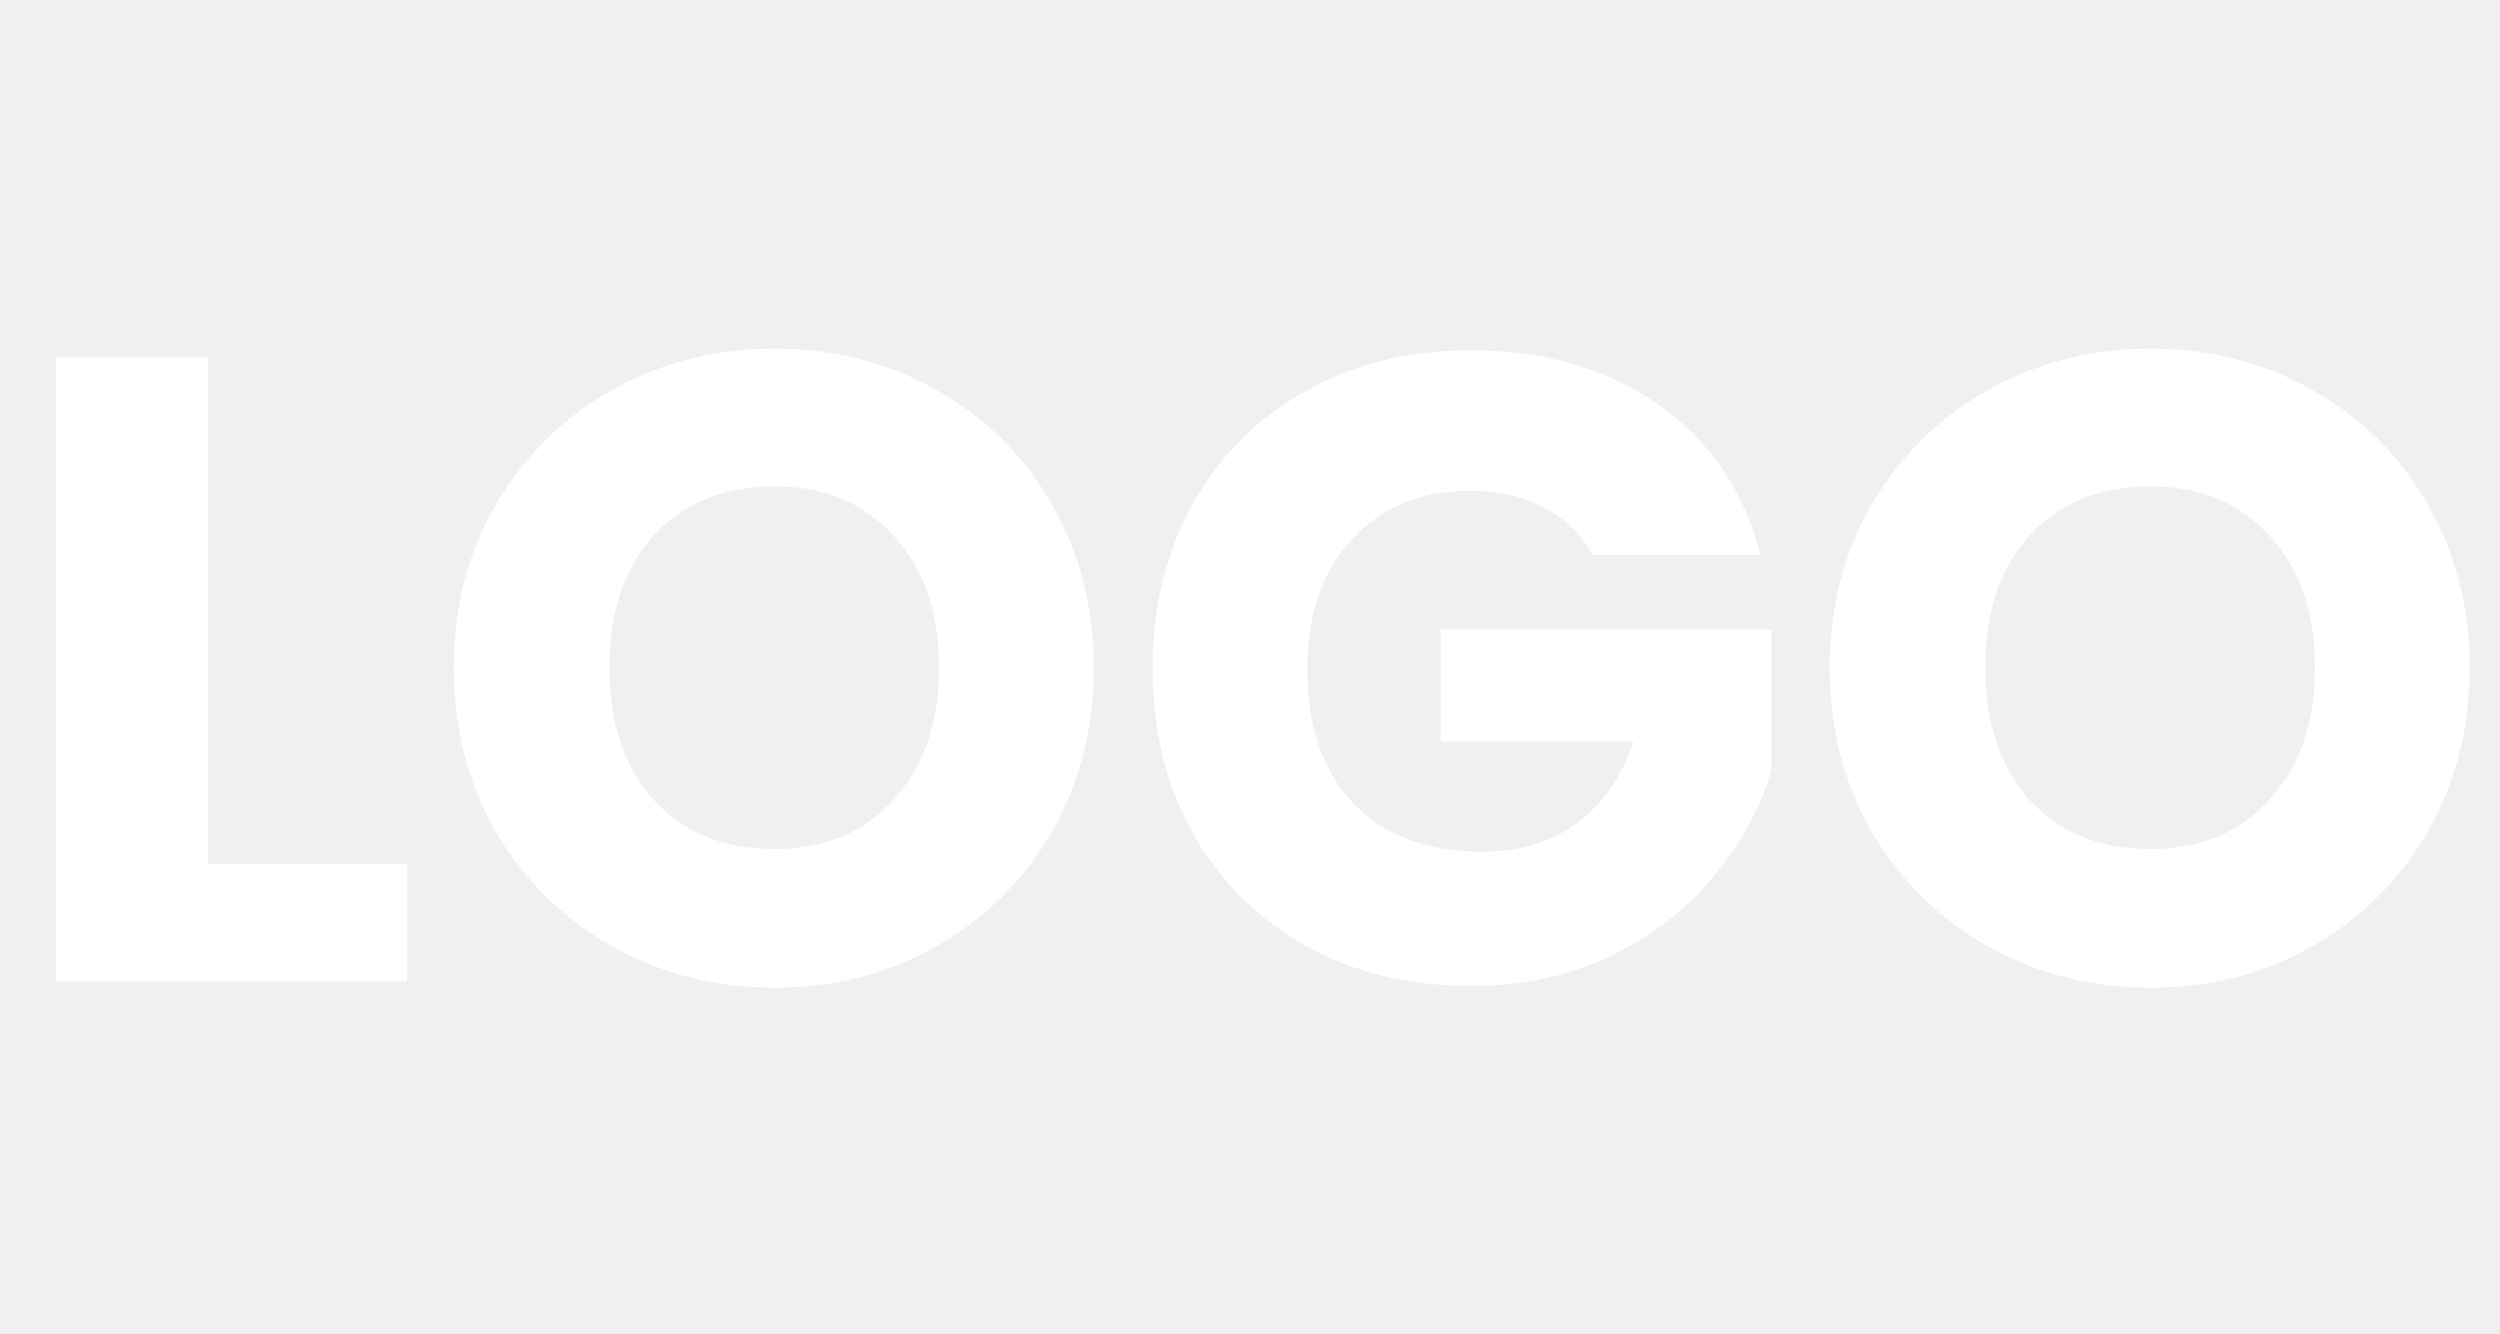
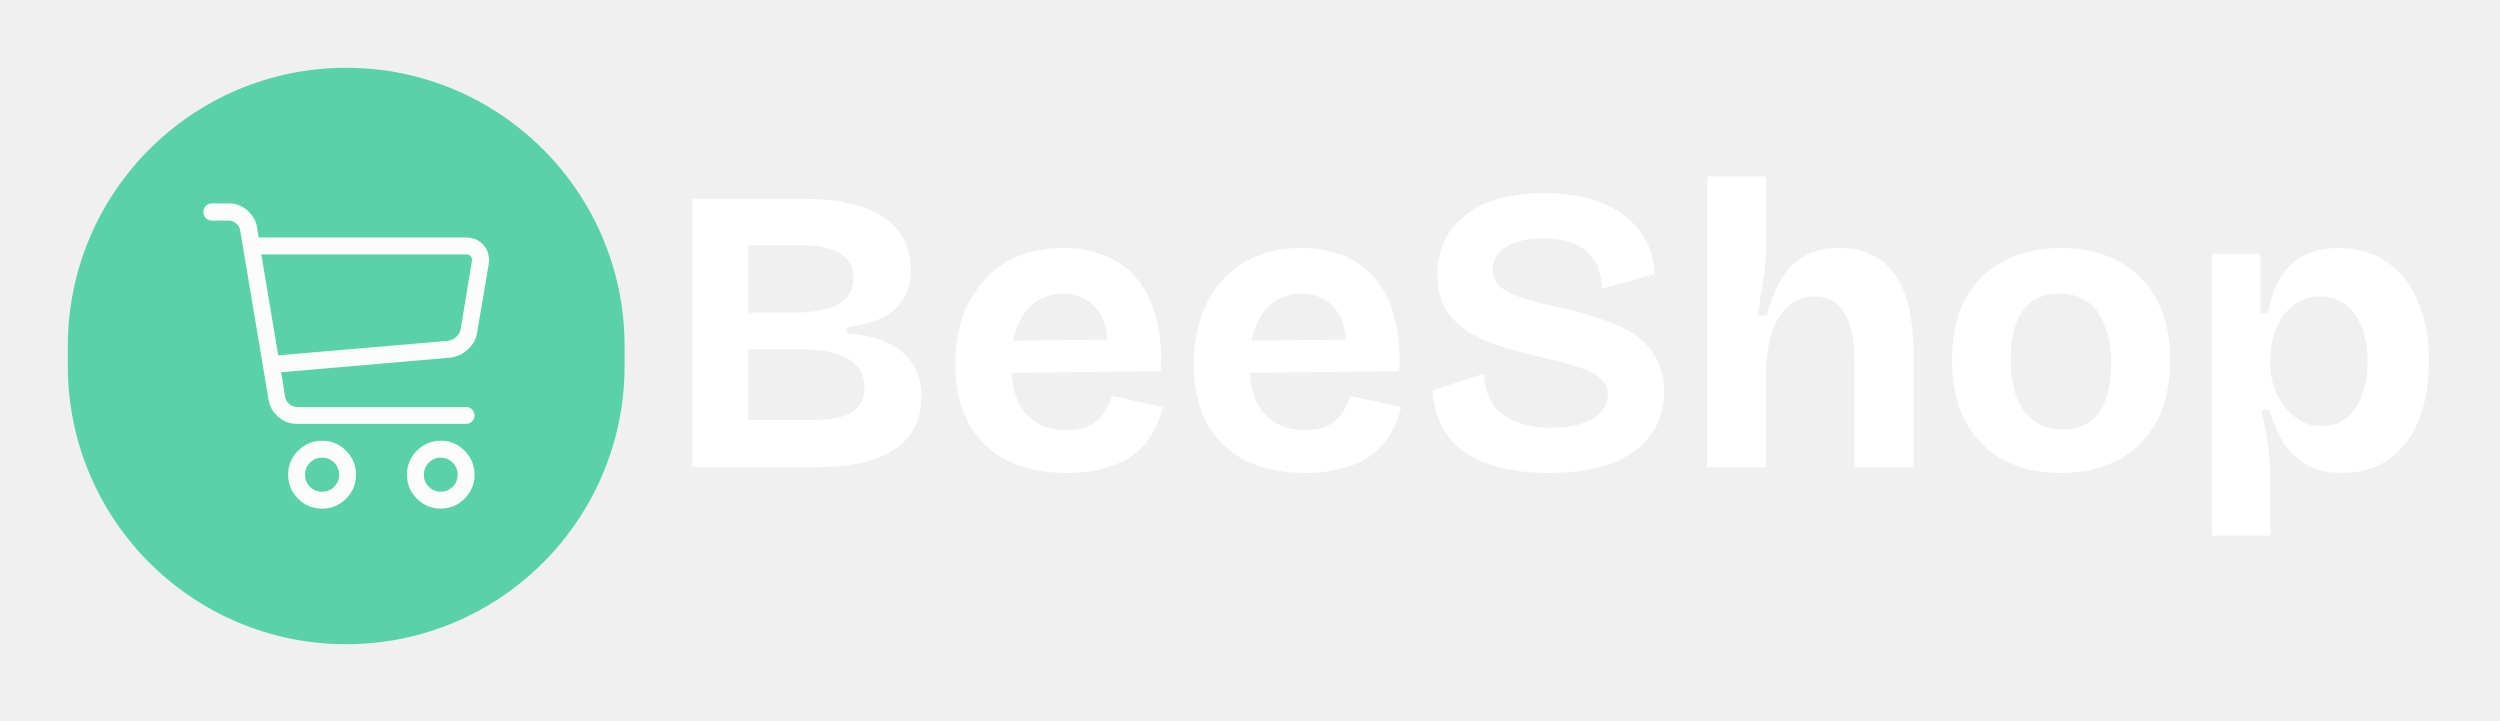
- <svg xmlns="http://www.w3.org/2000/svg" width="135" height="72" viewBox="0 0 135 72" fill="none">
-   <g clip-path="url(#clip0_281_1610)">
-     <path d="M11.231 46.664H21.983V53H3.023V19.304H11.231V46.664ZM41.834 53.336C38.666 53.336 35.754 52.6 33.098 51.128C30.474 49.656 28.378 47.608 26.81 44.984C25.274 42.328 24.506 39.352 24.506 36.056C24.506 32.76 25.274 29.8 26.81 27.176C28.378 24.552 30.474 22.504 33.098 21.032C35.754 19.56 38.666 18.824 41.834 18.824C45.002 18.824 47.898 19.56 50.522 21.032C53.178 22.504 55.258 24.552 56.762 27.176C58.298 29.8 59.066 32.76 59.066 36.056C59.066 39.352 58.298 42.328 56.762 44.984C55.226 47.608 53.146 49.656 50.522 51.128C47.898 52.6 45.002 53.336 41.834 53.336ZM41.834 45.848C44.522 45.848 46.666 44.952 48.266 43.16C49.898 41.368 50.714 39 50.714 36.056C50.714 33.08 49.898 30.712 48.266 28.952C46.666 27.16 44.522 26.264 41.834 26.264C39.114 26.264 36.938 27.144 35.306 28.904C33.706 30.664 32.906 33.048 32.906 36.056C32.906 39.032 33.706 41.416 35.306 43.208C36.938 44.968 39.114 45.848 41.834 45.848ZM86 29.96C85.392 28.84 84.512 27.992 83.36 27.416C82.24 26.808 80.912 26.504 79.376 26.504C76.72 26.504 74.592 27.384 72.992 29.144C71.392 30.872 70.592 33.192 70.592 36.104C70.592 39.208 71.424 41.64 73.088 43.4C74.784 45.128 77.104 45.992 80.048 45.992C82.064 45.992 83.76 45.48 85.136 44.456C86.544 43.432 87.568 41.96 88.208 40.04H77.792V33.992H95.648V41.624C95.04 43.672 94 45.576 92.528 47.336C91.088 49.096 89.248 50.52 87.008 51.608C84.768 52.696 82.24 53.24 79.424 53.24C76.096 53.24 73.12 52.52 70.496 51.08C67.904 49.608 65.872 47.576 64.4 44.984C62.96 42.392 62.24 39.432 62.24 36.104C62.24 32.776 62.96 29.816 64.4 27.224C65.872 24.6 67.904 22.568 70.496 21.128C73.088 19.656 76.048 18.92 79.376 18.92C83.408 18.92 86.8 19.896 89.552 21.848C92.336 23.8 94.176 26.504 95.072 29.96H86ZM116.131 53.336C112.963 53.336 110.051 52.6 107.395 51.128C104.771 49.656 102.675 47.608 101.107 44.984C99.571 42.328 98.803 39.352 98.803 36.056C98.803 32.76 99.571 29.8 101.107 27.176C102.675 24.552 104.771 22.504 107.395 21.032C110.051 19.56 112.963 18.824 116.131 18.824C119.299 18.824 122.195 19.56 124.819 21.032C127.475 22.504 129.555 24.552 131.059 27.176C132.595 29.8 133.363 32.76 133.363 36.056C133.363 39.352 132.595 42.328 131.059 44.984C129.523 47.608 127.443 49.656 124.819 51.128C122.195 52.6 119.299 53.336 116.131 53.336ZM116.131 45.848C118.819 45.848 120.963 44.952 122.563 43.16C124.195 41.368 125.011 39 125.011 36.056C125.011 33.08 124.195 30.712 122.563 28.952C120.963 27.16 118.819 26.264 116.131 26.264C113.411 26.264 111.235 27.144 109.603 28.904C108.003 30.664 107.203 33.048 107.203 36.056C107.203 39.032 108.003 41.416 109.603 43.208C111.235 44.968 113.411 45.848 116.131 45.848Z" fill="white" />
+ <svg xmlns="http://www.w3.org/2000/svg" width="295" height="85" viewBox="0 0 295 85" fill="none">
+   <g opacity="0.8">
+     <rect width="65.7" height="68.016" rx="32.85" transform="matrix(1 0 0 -1 8 76.0156)" fill="#33CB98" />
+     <path d="M38.023 60.016C36.904 60.016 35.953 59.625 35.172 58.844C34.391 58.062 34 57.125 34 56.031C34 54.911 34.391 53.961 35.172 53.18C35.953 52.398 36.904 52.008 38.023 52.008C39.117 52.008 40.055 52.398 40.836 53.18C41.617 53.961 42.008 54.911 42.008 56.031C42.008 57.125 41.617 58.062 40.836 58.844C40.055 59.625 39.117 60.016 38.023 60.016ZM38.023 54C37.45 54 36.969 54.195 36.578 54.586C36.188 54.977 35.992 55.458 35.992 56.031C35.992 56.578 36.188 57.047 36.578 57.438C36.969 57.828 37.45 58.023 38.023 58.023C38.57 58.023 39.039 57.828 39.43 57.438C39.82 57.047 40.016 56.578 40.016 56.031C40.016 55.458 39.82 54.977 39.43 54.586C39.039 54.195 38.57 54 38.023 54ZM52.008 60.016C50.914 60.016 49.977 59.625 49.195 58.844C48.414 58.062 48.023 57.125 48.023 56.031C48.023 54.911 48.414 53.961 49.195 53.18C49.977 52.398 50.914 52.008 52.008 52.008C53.102 52.008 54.039 52.398 54.82 53.18C55.602 53.961 55.992 54.911 55.992 56.031C55.992 57.125 55.602 58.062 54.82 58.844C54.039 59.625 53.102 60.016 52.008 60.016ZM52.008 54C51.461 54 50.992 54.195 50.602 54.586C50.211 54.977 50.016 55.458 50.016 56.031C50.016 56.578 50.211 57.047 50.602 57.438C50.992 57.828 51.461 58.023 52.008 58.023C52.555 58.023 53.023 57.828 53.414 57.438C53.805 57.047 54 56.578 54 56.031C54 55.458 53.805 54.977 53.414 54.586C53.023 54.195 52.555 54 52.008 54ZM57.086 28.961C56.825 28.648 56.52 28.414 56.168 28.258C55.816 28.102 55.432 28.023 55.016 28.023H30.523L30.328 26.812C30.198 26.031 29.814 25.367 29.176 24.82C28.538 24.273 27.815 24 27.008 24H25.016C24.729 24 24.488 24.098 24.293 24.293C24.098 24.488 24 24.729 24 25.016C24 25.302 24.098 25.543 24.293 25.738C24.488 25.934 24.729 26.031 25.016 26.031H27.008C27.32 26.031 27.607 26.142 27.867 26.363C28.128 26.585 28.284 26.852 28.336 27.164L31.695 47.203C31.826 47.984 32.21 48.648 32.848 49.195C33.486 49.742 34.208 50.016 35.016 50.016H55.016C55.276 50.016 55.504 49.918 55.699 49.723C55.895 49.527 55.992 49.286 55.992 49C55.992 48.74 55.895 48.512 55.699 48.316C55.504 48.121 55.276 48.023 55.016 48.023H35.016C34.703 48.023 34.41 47.906 34.137 47.672C33.863 47.438 33.7 47.177 33.648 46.891L33.18 43.922L53.102 42.203C53.883 42.125 54.586 41.8 55.211 41.227C55.836 40.654 56.2 39.977 56.305 39.195L57.672 31.148C57.724 30.758 57.704 30.367 57.613 29.977C57.522 29.586 57.346 29.247 57.086 28.961ZM55.68 30.836L54.352 38.883C54.3 39.195 54.13 39.482 53.844 39.742C53.557 40.003 53.258 40.159 52.945 40.211L32.828 41.93L30.836 30.016H55.016C55.12 30.016 55.224 30.035 55.328 30.074C55.432 30.113 55.51 30.172 55.562 30.25C55.615 30.328 55.654 30.413 55.68 30.504C55.706 30.595 55.706 30.706 55.68 30.836Z" fill="white" />
  </g>
-   <defs>
-     <clipPath id="clip0_281_1610">
-       <rect width="135" height="72" fill="white" />
-     </clipPath>
-   </defs>
+   <path d="M260.99 63.2V42.752V29.936H266.702L266.75 36.944L267.614 36.992C267.902 35.296 268.398 33.872 269.102 32.72C269.838 31.568 270.782 30.704 271.934 30.128C273.086 29.552 274.414 29.264 275.918 29.264C278.158 29.264 280.078 29.824 281.678 30.944C283.278 32.032 284.494 33.584 285.326 35.6C286.19 37.584 286.622 39.936 286.622 42.656C286.622 45.184 286.238 47.44 285.47 49.424C284.702 51.376 283.55 52.928 282.014 54.08C280.51 55.232 278.622 55.808 276.35 55.808C274.75 55.808 273.39 55.504 272.27 54.896C271.182 54.288 270.27 53.44 269.534 52.352C268.83 51.232 268.238 49.904 267.758 48.368H266.846C267.038 49.232 267.214 50.112 267.374 51.008C267.534 51.904 267.662 52.784 267.758 53.648C267.854 54.48 267.902 55.296 267.902 56.096V63.2H260.99ZM273.95 50.288C275.102 50.288 276.078 49.968 276.878 49.328C277.678 48.688 278.286 47.792 278.702 46.64C279.15 45.488 279.374 44.176 279.374 42.704C279.374 41.104 279.15 39.744 278.702 38.624C278.254 37.472 277.614 36.576 276.782 35.936C275.95 35.296 274.958 34.976 273.806 34.976C272.782 34.976 271.902 35.2 271.166 35.648C270.43 36.096 269.806 36.688 269.294 37.424C268.814 38.16 268.462 38.96 268.238 39.824C268.014 40.656 267.902 41.456 267.902 42.224V43.136C267.902 43.744 267.982 44.384 268.142 45.056C268.302 45.696 268.558 46.336 268.91 46.976C269.262 47.584 269.678 48.144 270.158 48.656C270.638 49.136 271.198 49.536 271.838 49.856C272.478 50.144 273.182 50.288 273.95 50.288Z" fill="white" />
+   <path d="M243.164 55.808C240.636 55.808 238.412 55.312 236.492 54.32C234.572 53.296 233.068 51.808 231.98 49.856C230.892 47.872 230.348 45.408 230.348 42.464C230.348 39.52 230.892 37.072 231.98 35.12C233.1 33.168 234.62 31.712 236.54 30.752C238.492 29.76 240.7 29.264 243.164 29.264C245.692 29.264 247.916 29.76 249.836 30.752C251.788 31.744 253.308 33.232 254.396 35.216C255.516 37.168 256.076 39.616 256.076 42.56C256.076 45.536 255.5 48.016 254.348 50C253.228 51.952 251.692 53.408 249.74 54.368C247.82 55.328 245.628 55.808 243.164 55.808ZM243.404 50.672C244.652 50.672 245.692 50.384 246.524 49.808C247.388 49.232 248.028 48.368 248.444 47.216C248.892 46.032 249.116 44.608 249.116 42.944C249.116 41.184 248.876 39.696 248.396 38.48C247.948 37.232 247.276 36.288 246.38 35.648C245.484 34.976 244.348 34.64 242.972 34.64C241.788 34.64 240.764 34.928 239.9 35.504C239.036 36.048 238.38 36.912 237.932 38.096C237.484 39.248 237.26 40.672 237.26 42.368C237.26 45.088 237.804 47.152 238.892 48.56C239.98 49.968 241.484 50.672 243.404 50.672Z" fill="white" />
+   <path d="M201.459 55.136V39.296V20.816H208.419V28.688C208.419 29.328 208.387 30 208.323 30.704C208.291 31.408 208.211 32.128 208.083 32.864C207.987 33.568 207.875 34.288 207.747 35.024C207.651 35.76 207.539 36.496 207.411 37.232H208.467C208.915 35.6 209.475 34.192 210.147 33.008C210.851 31.824 211.747 30.912 212.835 30.272C213.923 29.6 215.299 29.264 216.963 29.264C219.907 29.264 222.115 30.304 223.587 32.384C225.059 34.432 225.795 37.584 225.795 41.84V55.136H218.835V42.896C218.835 40.208 218.435 38.224 217.635 36.944C216.867 35.632 215.699 34.976 214.131 34.976C212.851 34.976 211.795 35.36 210.963 36.128C210.131 36.896 209.507 37.936 209.091 39.248C208.675 40.528 208.435 41.968 208.371 43.568V55.136H201.459Z" fill="white" />
+   <path d="M182.721 55.808C180.641 55.808 178.769 55.6 177.105 55.184C175.473 54.8 174.065 54.208 172.881 53.408C171.729 52.576 170.817 51.552 170.145 50.336C169.505 49.088 169.137 47.664 169.041 46.064L175.089 44.096C175.153 45.536 175.505 46.736 176.145 47.696C176.817 48.656 177.761 49.36 178.977 49.808C180.193 50.256 181.553 50.48 183.057 50.48C184.497 50.48 185.713 50.304 186.705 49.952C187.697 49.6 188.449 49.136 188.961 48.56C189.473 47.952 189.729 47.296 189.729 46.592C189.729 45.76 189.409 45.088 188.769 44.576C188.129 44.064 187.249 43.632 186.129 43.28C185.041 42.928 183.793 42.592 182.385 42.272C180.817 41.92 179.265 41.52 177.729 41.072C176.225 40.624 174.849 40.048 173.601 39.344C172.385 38.64 171.409 37.728 170.673 36.608C169.969 35.488 169.617 34.08 169.617 32.384C169.617 30.432 170.097 28.752 171.057 27.344C172.049 25.904 173.489 24.784 175.377 23.984C177.265 23.184 179.537 22.784 182.193 22.784C184.881 22.784 187.169 23.184 189.057 23.984C190.977 24.752 192.465 25.856 193.521 27.296C194.577 28.704 195.153 30.384 195.249 32.336L189.009 34.064C189.009 33.072 188.849 32.208 188.529 31.472C188.209 30.736 187.761 30.128 187.185 29.648C186.609 29.136 185.889 28.752 185.025 28.496C184.193 28.24 183.233 28.112 182.145 28.112C180.897 28.112 179.809 28.272 178.881 28.592C177.985 28.912 177.297 29.344 176.817 29.888C176.369 30.432 176.145 31.072 176.145 31.808C176.145 32.672 176.497 33.392 177.201 33.968C177.937 34.512 178.897 34.96 180.081 35.312C181.297 35.664 182.625 36 184.065 36.32C185.441 36.608 186.833 36.976 188.241 37.424C189.681 37.84 191.009 38.4 192.225 39.104C193.473 39.776 194.465 40.704 195.201 41.888C195.969 43.04 196.353 44.496 196.353 46.256C196.353 48.176 195.841 49.856 194.817 51.296C193.793 52.736 192.257 53.856 190.209 54.656C188.193 55.424 185.697 55.808 182.721 55.808Z" fill="white" />
+   <path d="M153.967 55.808C151.887 55.808 150.031 55.52 148.399 54.944C146.799 54.368 145.439 53.536 144.319 52.448C143.199 51.36 142.335 50.016 141.727 48.416C141.151 46.816 140.863 45.008 140.863 42.992C140.863 41.008 141.135 39.184 141.679 37.52C142.255 35.824 143.087 34.368 144.175 33.152C145.263 31.904 146.591 30.944 148.159 30.272C149.727 29.6 151.503 29.264 153.487 29.264C155.407 29.264 157.119 29.584 158.623 30.224C160.127 30.832 161.375 31.76 162.367 33.008C163.391 34.256 164.127 35.792 164.575 37.616C165.055 39.408 165.231 41.472 165.103 43.808L145.327 44V40.208L161.119 40.064L158.671 41.984C158.895 40.288 158.783 38.896 158.335 37.808C157.887 36.72 157.231 35.92 156.367 35.408C155.535 34.896 154.607 34.64 153.583 34.64C152.367 34.64 151.295 34.96 150.367 35.6C149.439 36.24 148.719 37.184 148.207 38.432C147.695 39.648 147.439 41.12 147.439 42.848C147.439 45.568 148.031 47.568 149.215 48.848C150.431 50.128 152.015 50.768 153.967 50.768C154.863 50.768 155.615 50.656 156.223 50.432C156.863 50.176 157.375 49.856 157.759 49.472C158.175 49.088 158.495 48.656 158.719 48.176C158.975 47.696 159.183 47.216 159.343 46.736L165.343 48.032C165.055 49.216 164.623 50.288 164.047 51.248C163.503 52.176 162.767 52.992 161.839 53.696C160.911 54.368 159.791 54.88 158.479 55.232C157.199 55.616 155.695 55.808 153.967 55.808Z" fill="white" />
+   <path d="M125.842 55.808C123.762 55.808 121.906 55.52 120.274 54.944C118.674 54.368 117.314 53.536 116.194 52.448C115.074 51.36 114.21 50.016 113.602 48.416C113.026 46.816 112.738 45.008 112.738 42.992C112.738 41.008 113.01 39.184 113.554 37.52C114.13 35.824 114.962 34.368 116.05 33.152C117.138 31.904 118.466 30.944 120.034 30.272C121.602 29.6 123.378 29.264 125.362 29.264C127.282 29.264 128.994 29.584 130.498 30.224C132.002 30.832 133.25 31.76 134.242 33.008C135.266 34.256 136.002 35.792 136.45 37.616C136.93 39.408 137.106 41.472 136.978 43.808L117.202 44V40.208L132.994 40.064L130.546 41.984C130.77 40.288 130.658 38.896 130.21 37.808C129.762 36.72 129.106 35.92 128.242 35.408C127.41 34.896 126.482 34.64 125.458 34.64C124.242 34.64 123.17 34.96 122.242 35.6C121.314 36.24 120.594 37.184 120.082 38.432C119.57 39.648 119.314 41.12 119.314 42.848C119.314 45.568 119.906 47.568 121.09 48.848C122.306 50.128 123.89 50.768 125.842 50.768C126.738 50.768 127.49 50.656 128.098 50.432C128.738 50.176 129.25 49.856 129.634 49.472C130.05 49.088 130.37 48.656 130.594 48.176C130.85 47.696 131.058 47.216 131.218 46.736L137.218 48.032C136.93 49.216 136.498 50.288 135.922 51.248C135.378 52.176 134.642 52.992 133.714 53.696C132.786 54.368 131.666 54.88 130.354 55.232C129.074 55.616 127.57 55.808 125.842 55.808Z" fill="white" />
+   <path d="M81.701 55.136V23.456H94.853C96.805 23.456 98.549 23.632 100.085 23.984C101.621 24.304 102.933 24.8 104.021 25.472C105.141 26.144 105.989 27.024 106.565 28.112C107.173 29.168 107.477 30.432 107.477 31.904C107.477 33.152 107.205 34.24 106.661 35.168C106.149 36.096 105.333 36.848 104.213 37.424C103.125 38 101.685 38.4 99.893 38.624V39.344C102.933 39.568 105.157 40.336 106.565 41.648C108.005 42.928 108.725 44.656 108.725 46.832C108.725 48.656 108.245 50.192 107.285 51.44C106.357 52.656 104.949 53.584 103.061 54.224C101.173 54.832 98.837 55.136 96.053 55.136H81.701ZM88.277 49.568H95.957C98.005 49.568 99.525 49.264 100.517 48.656C101.509 48.016 102.005 47.04 102.005 45.728C102.005 44.224 101.381 43.104 100.133 42.368C98.885 41.6 96.997 41.216 94.469 41.216H88.277V49.568ZM88.277 36.896H93.461C95.957 36.896 97.781 36.56 98.933 35.888C100.117 35.184 100.709 34.16 100.709 32.816C100.709 31.472 100.181 30.496 99.125 29.888C98.069 29.248 96.453 28.928 94.277 28.928H88.277V36.896Z" fill="white" />
</svg>
